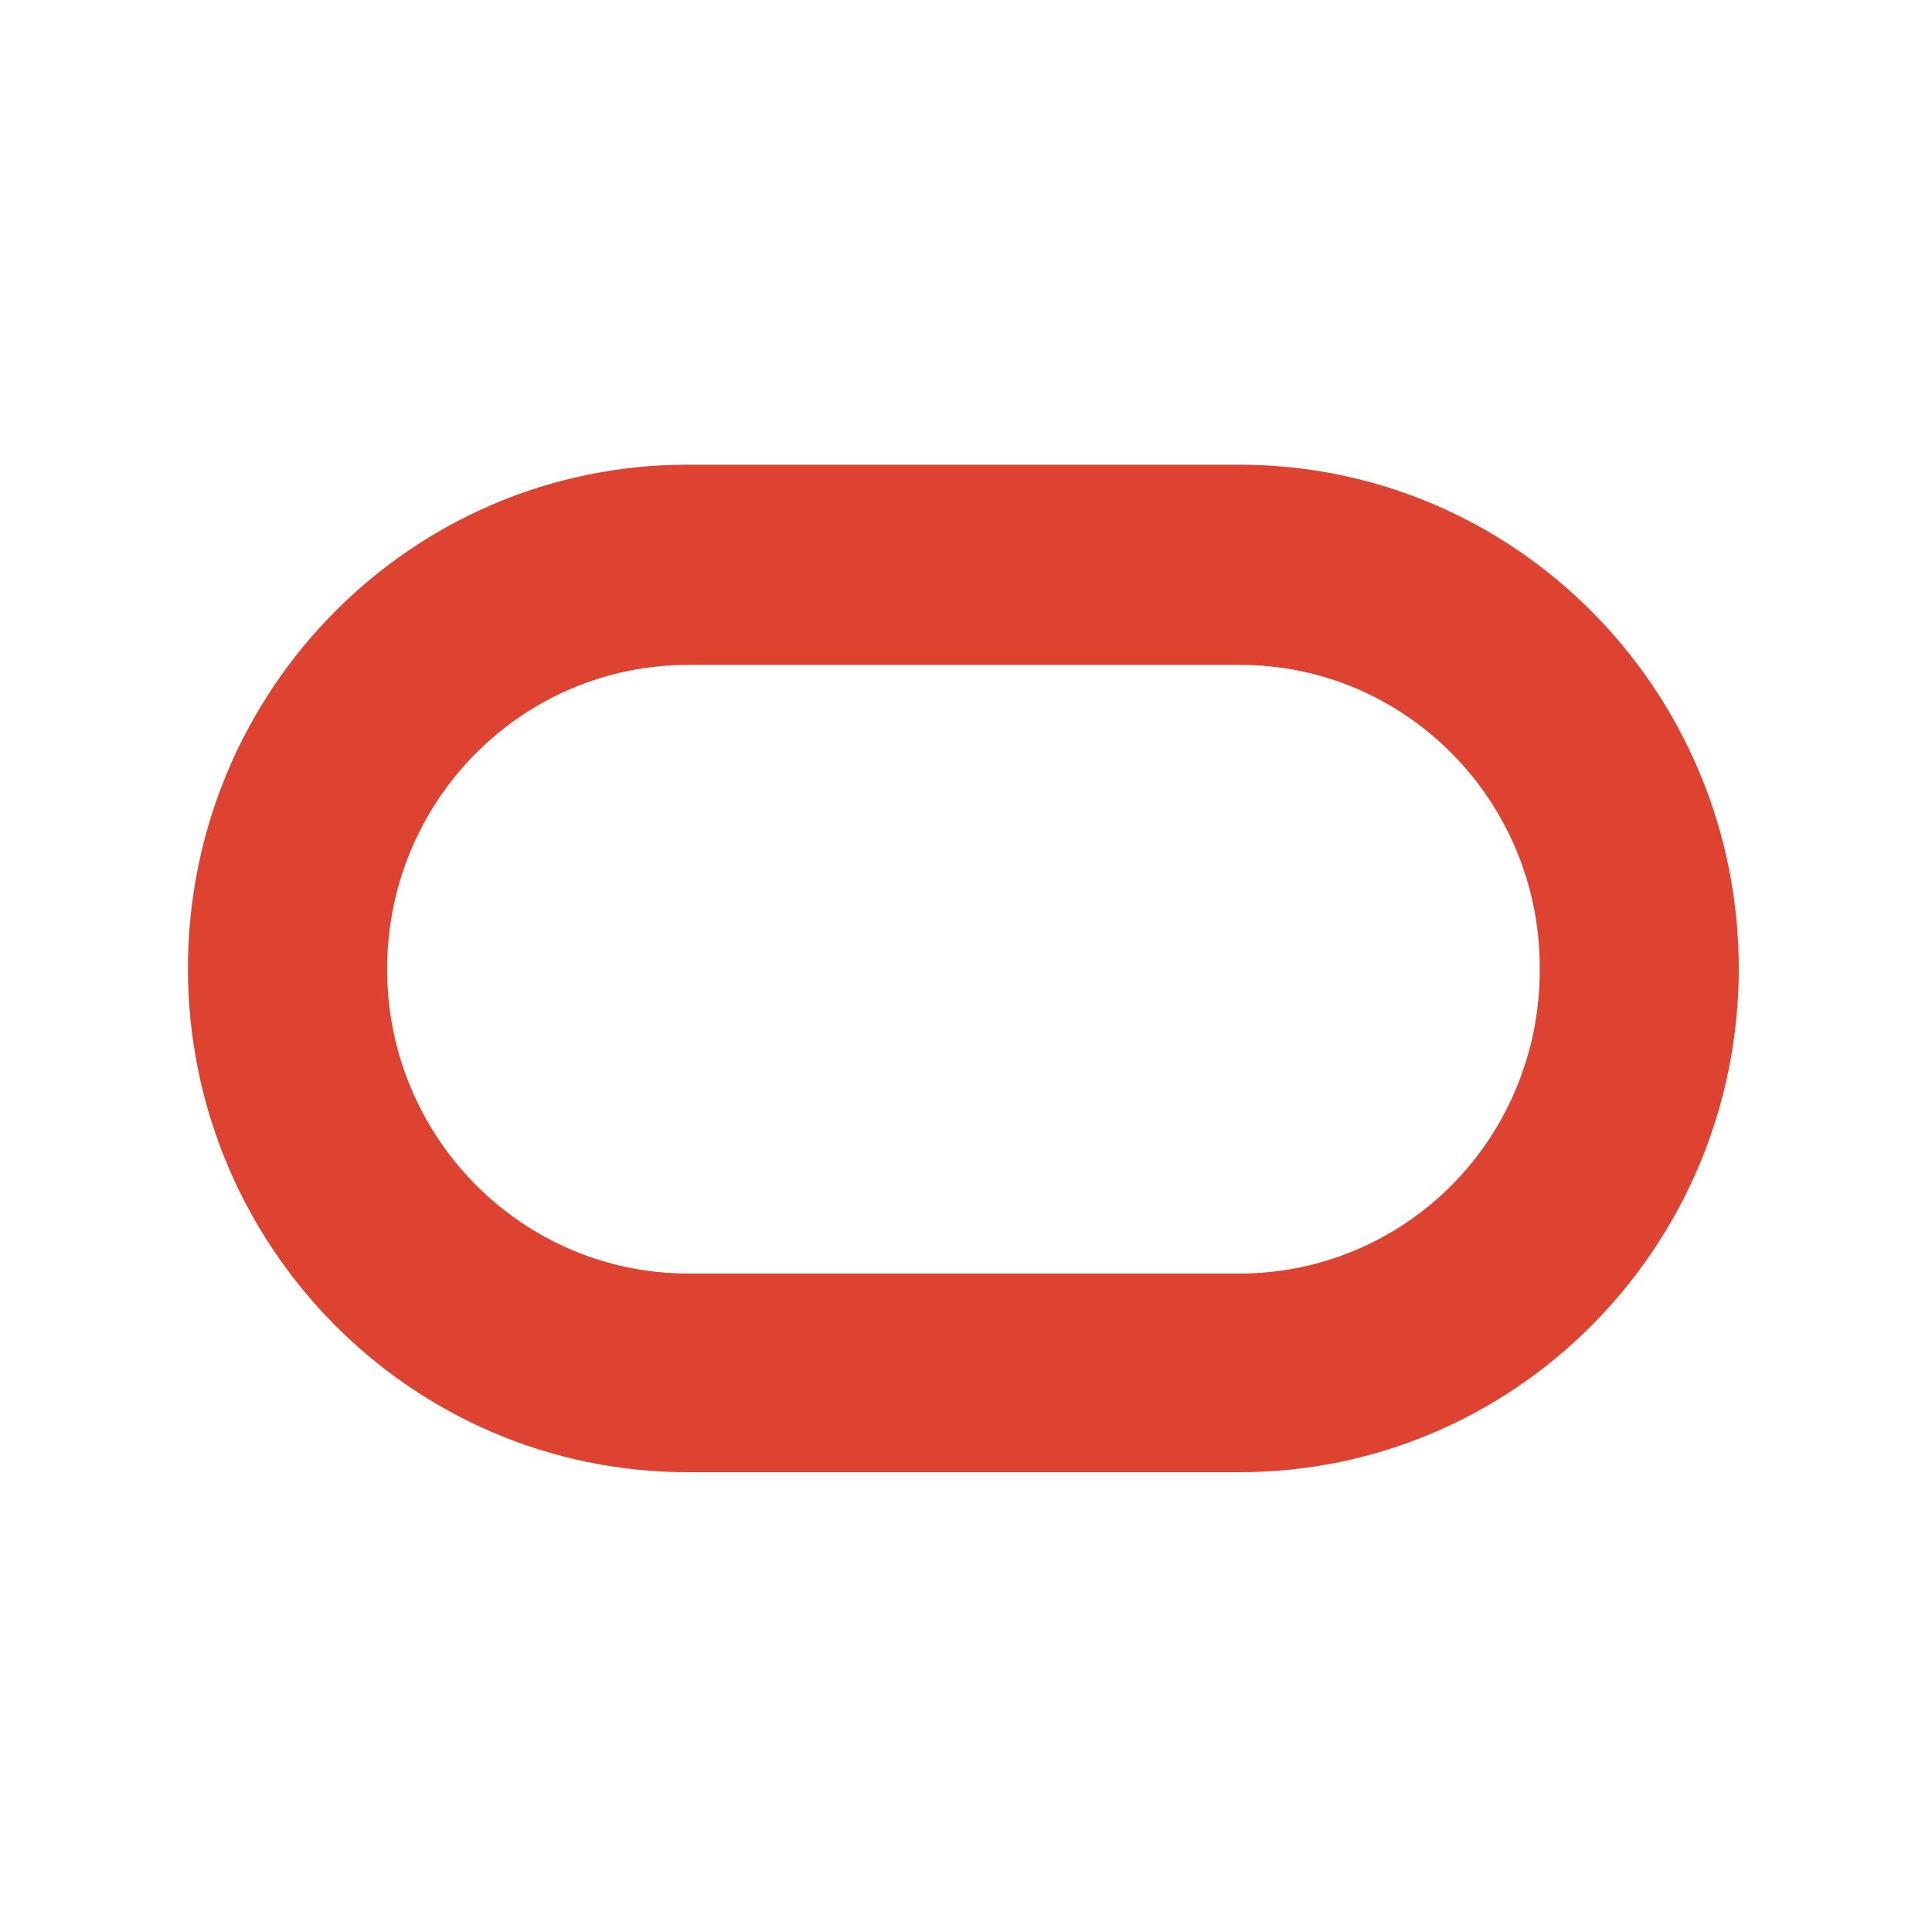
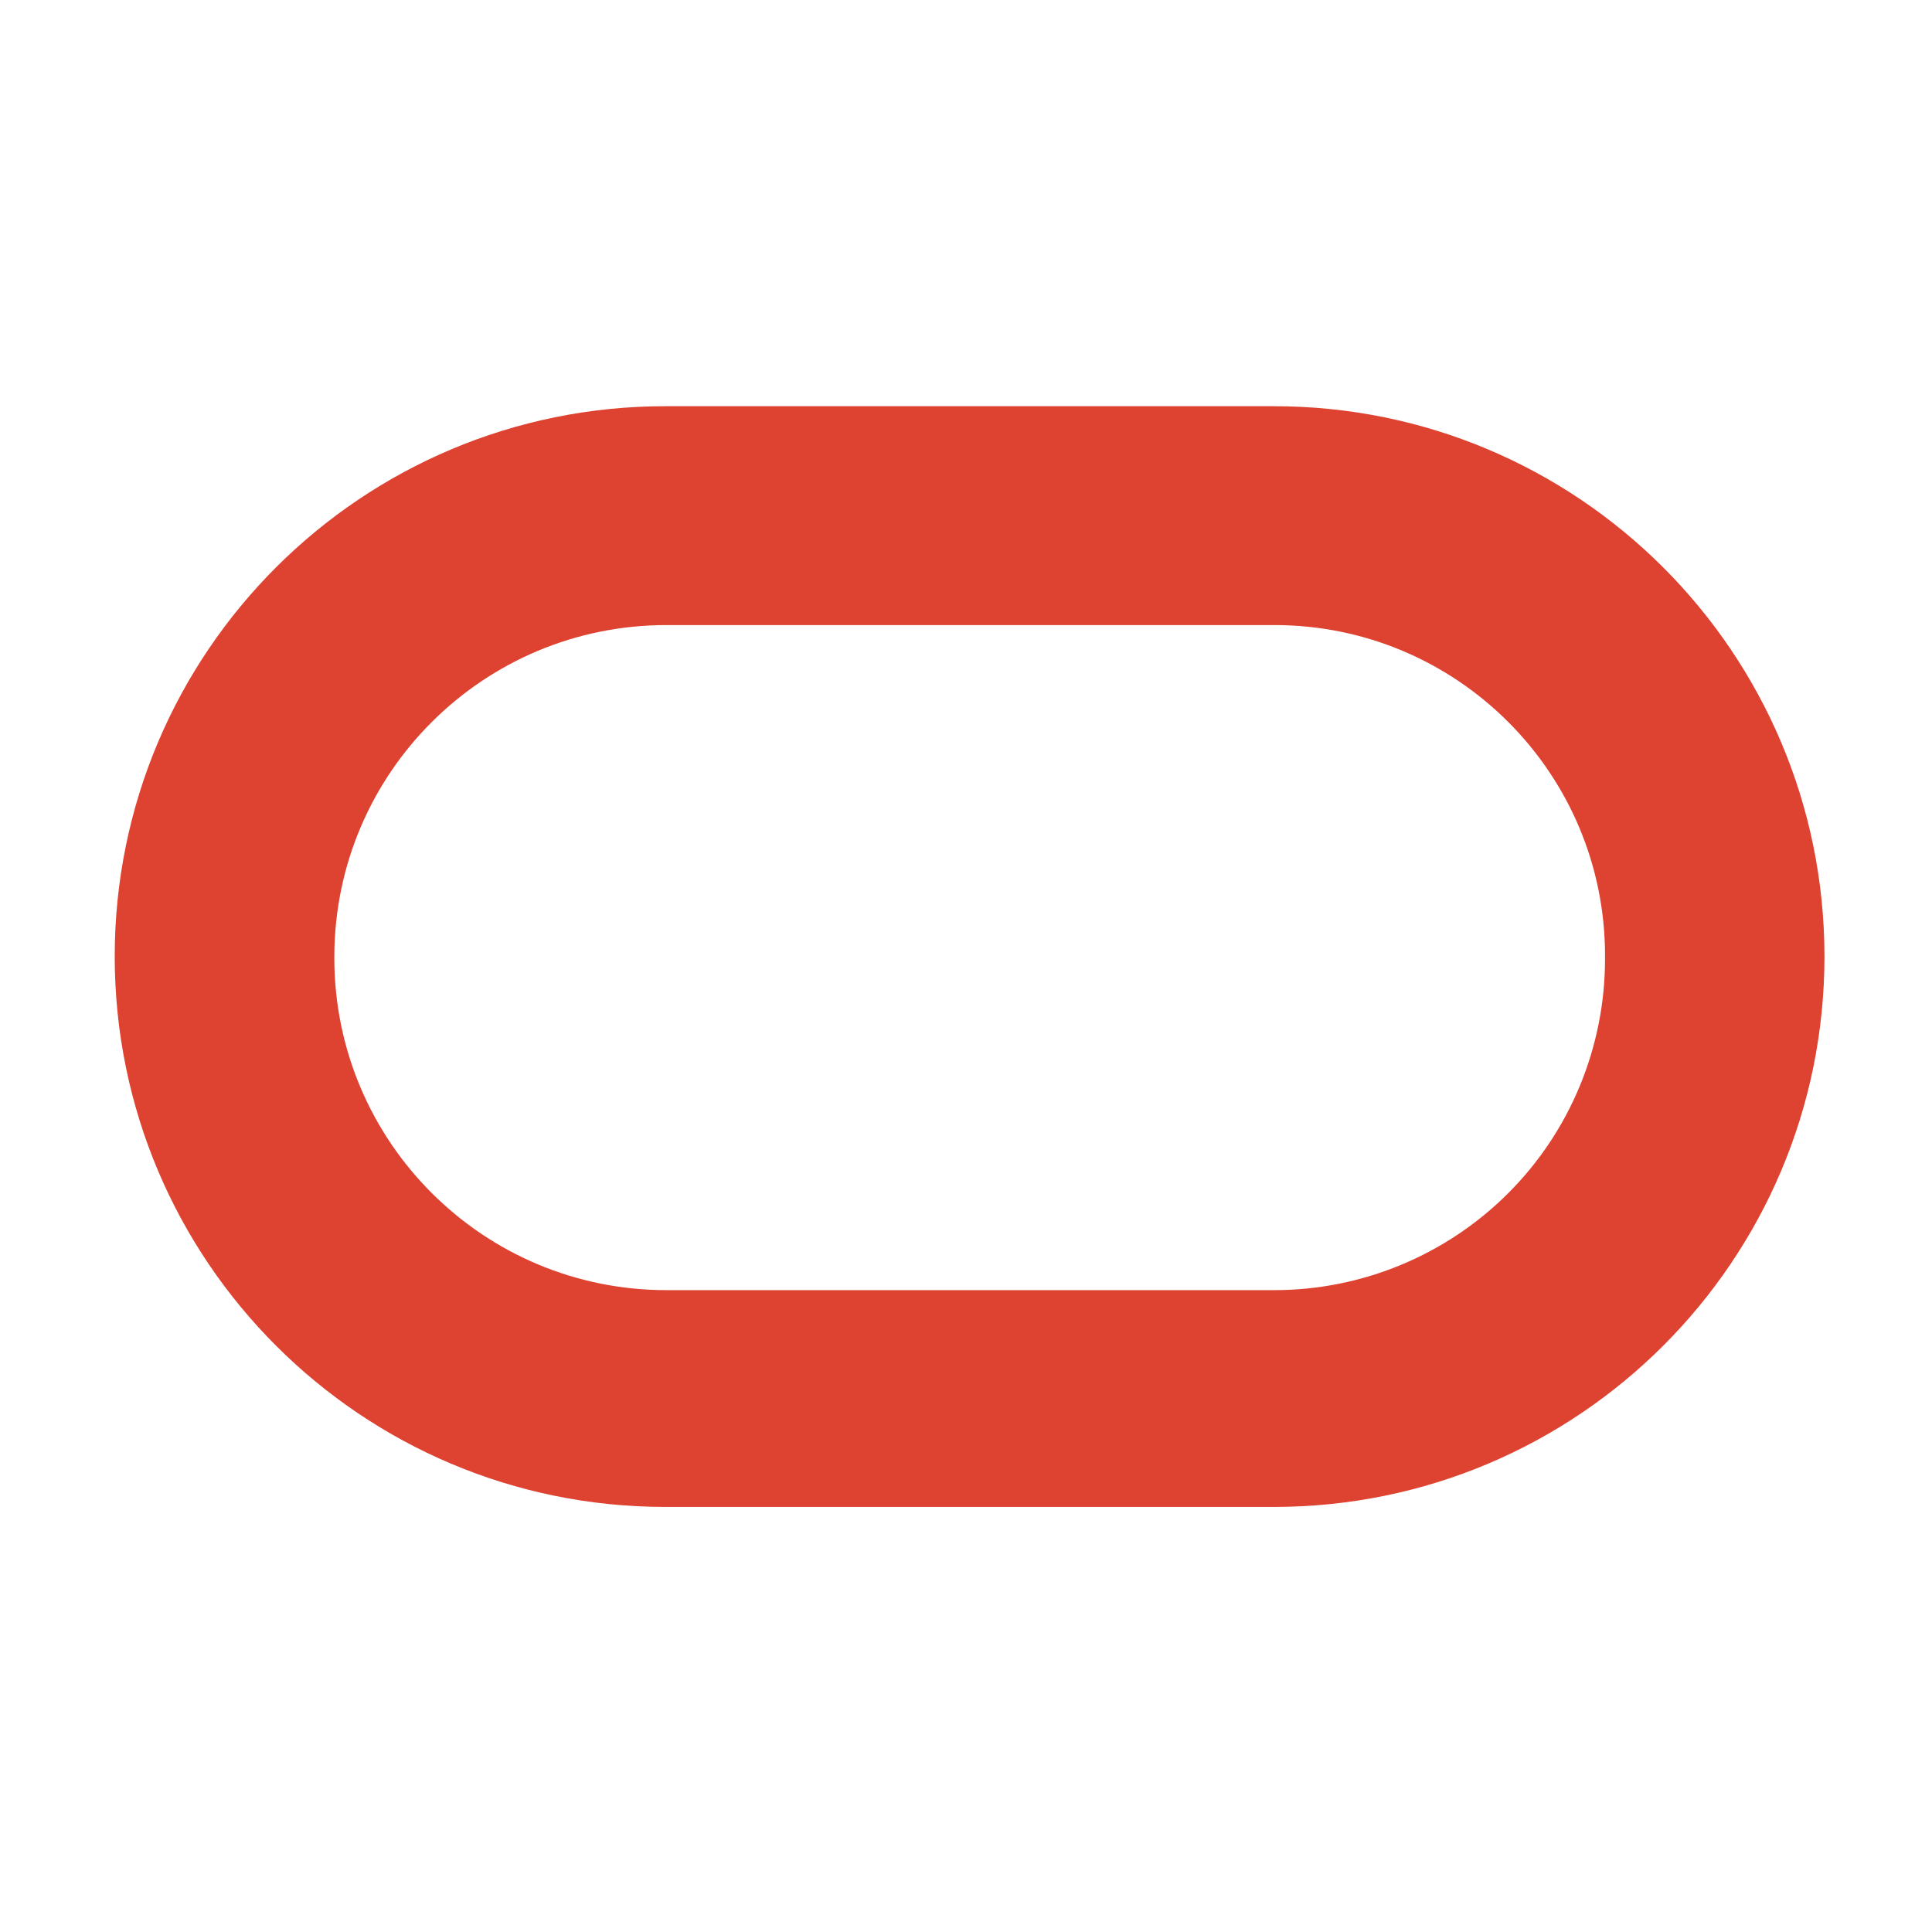
- <svg xmlns="http://www.w3.org/2000/svg" t="1602846740773" class="icon" viewBox="0 0 1024 1024" version="1.1" p-id="13566" width="18" height="18">
-   <defs>
-     <style type="text/css" />
-   </defs>
-   <path d="M656.7 246.3H364.5c-146.2-0.1-264.8 119.4-264.9 267 0.1 147.5 118.7 267 264.9 267h292.2c146.2 0.1 264.8-119.4 264.9-267-0.1-147.6-118.7-267.1-264.9-267zM769.6 628c-29.8 30.1-70.3 47-112.5 47H365c-88 0.1-159.5-71.8-159.8-160.6v-1.5c0.3-88.8 71.7-160.6 159.8-160.5h292c87.8-0.1 159 71.7 159.1 160.3v1.7c0 42.6-16.7 83.5-46.5 113.6z" fill="#DE4231" p-id="13567" />
+ <svg xmlns="http://www.w3.org/2000/svg" version="1.1" id="图层_6" x="0px" y="0px" viewBox="0 0 1024 1024" style="enable-background:new 0 0 1024 1024;" xml:space="preserve">
+   <style type="text/css">
+ 	.st0{display:none;fill:#48B6E2;}
+ 	.st1{fill:#DE4231;}
+ 	.st2{display:none;fill:#DE4231;}
+ </style>
+   <path class="st0" d="M114.7,64.7c40-4.1,109.4,17.2,137.7,42.3c13.1,11.5,25.8,23.6,38.1,36.1c112.4-22.3,213,33.9,299.6,167.2  c80.4,123.8,135.5,226.6,164,306c40.3,21,79.2,44.7,116.5,71c62.4,43.8,79.4,66.5,86.6,79.7c8.1,14.8,3,33.5-11.4,41.8  c-4.4,2.6-9.4,3.9-14.5,3.9H829c15.2,18,30.7,35.6,46.6,53c12.1,11.5,12.8,31,1.6,43.4s-30.1,13.2-42.2,1.6c-1-0.9-1.9-1.9-2.7-3  c-31.2-34.5-61.5-69.8-91.1-105.8c-10.6-13-9-32.3,3.5-43.3c5.3-4.6,12.1-7.2,19.1-7.3h92c-43.7-32.6-90-61.2-138.5-85.5  c-7.2-3.5-12.7-9.9-15.3-17.7c-25.3-75.9-79.7-178.1-161.4-303.9c-76.4-117.8-159-162.8-252.3-138c-10.5,2.8-21.6-0.5-29-8.6  c-14.5-15.6-29.7-30.4-45.6-44.4c-15.5-13.7-61-26.8-84.8-28c6.8,15.9,25.1,49.6,75.2,116.8c1.9,2.5,3.4,5.4,4.4,8.5  c17.7,52.4,26.3,91.7,26.3,120c0,7.8,4.2,31.2,43,80.2c6.2,7.8,8.3,18.3,5.5,28l-34.1,120c-19.5,68.6,19.3,160.1,43.9,189.3  c5.7-15.9,14.3-53.7,17.9-140.8c0.8-16.9,14.7-30,31.2-29.3c10.5,0.5,20.1,6.7,25,16.3c14.5,28.5,35.6,79.3,64.6,155.1  c34.4,89.8,58.5,108.7,67.3,112.6c14.6,7.9,20.2,26.5,12.5,41.5c-6.9,13.4-22.2,19.7-36.2,14.7c-35.4-15.8-66.8-62.2-99-146.3  c-5.9-15.6-11.6-30.1-16.9-43.7c-10.5,57.5-26.6,77.7-46.6,85.8c-10,4.1-30.2,7.4-54.2-15.2c-44.9-42.3-93.2-163.4-66.6-257.2  l29.8-104.9c-31.7-42.5-46.6-76.5-46.6-106.1c0-14-3.8-41.9-21.4-95.2C61,150.1,54.2,111.7,74.4,84.9  C83.1,73.5,96.7,66.6,114.7,64.7L114.7,64.7z M322.9,283.9c11.6-2.7,47.9-3.2,59.1,14.3c21.6,24.9,11,62.8-2.5,72.3l-1.9,1.9  c-7.7-15.6-19.7-28-27.4-43.6C340.5,314.2,331.4,299.3,322.9,283.9z" />
+   <path class="st1" d="M675,215.3H352.8c-161.2-0.1-292,130.5-292,291.7c0,0,0,0,0,0c0.1,161.2,130.8,291.8,292,291.7c0,0,0,0,0,0H675  c161.2,0.1,292-130.5,292-291.7v0C967,345.8,836.2,215.2,675,215.3L675,215.3z M799.4,632.4c-32.9,32.9-77.5,51.4-124,51.4h-322  c-97.1,0.1-175.9-78.4-176.2-175.5v-1.6c0.3-97.1,79.1-175.5,176.2-175.4h321.9c96.8-0.1,175.4,78.4,175.4,175.2c0,0.1,0,0.2,0,0.2  v1.6C850.7,554.8,832.3,599.5,799.4,632.4L799.4,632.4z" />
+   <path class="st2" d="M675.1,189.4H352.9c-161.2-0.1-292,142.1-292,317.6c0,0,0,0,0,0c0.1,175.5,130.8,317.7,292,317.6c0,0,0,0,0,0  h322.2c161.2,0.1,292-142.1,292-317.6v0C967,331.5,836.3,189.3,675.1,189.4L675.1,189.4z M799.5,643.5c-32.9,35.8-77.5,56-124,55.9  h-322c-97.1,0.1-175.9-85.4-176.2-191.1v-1.8c0.3-105.7,79.1-191.1,176.2-191h321.9c96.8-0.1,175.4,85.3,175.4,190.7  c0,0.1,0,0.2,0,0.2v1.8C850.8,559,832.4,607.7,799.5,643.5L799.5,643.5z" />
</svg>
